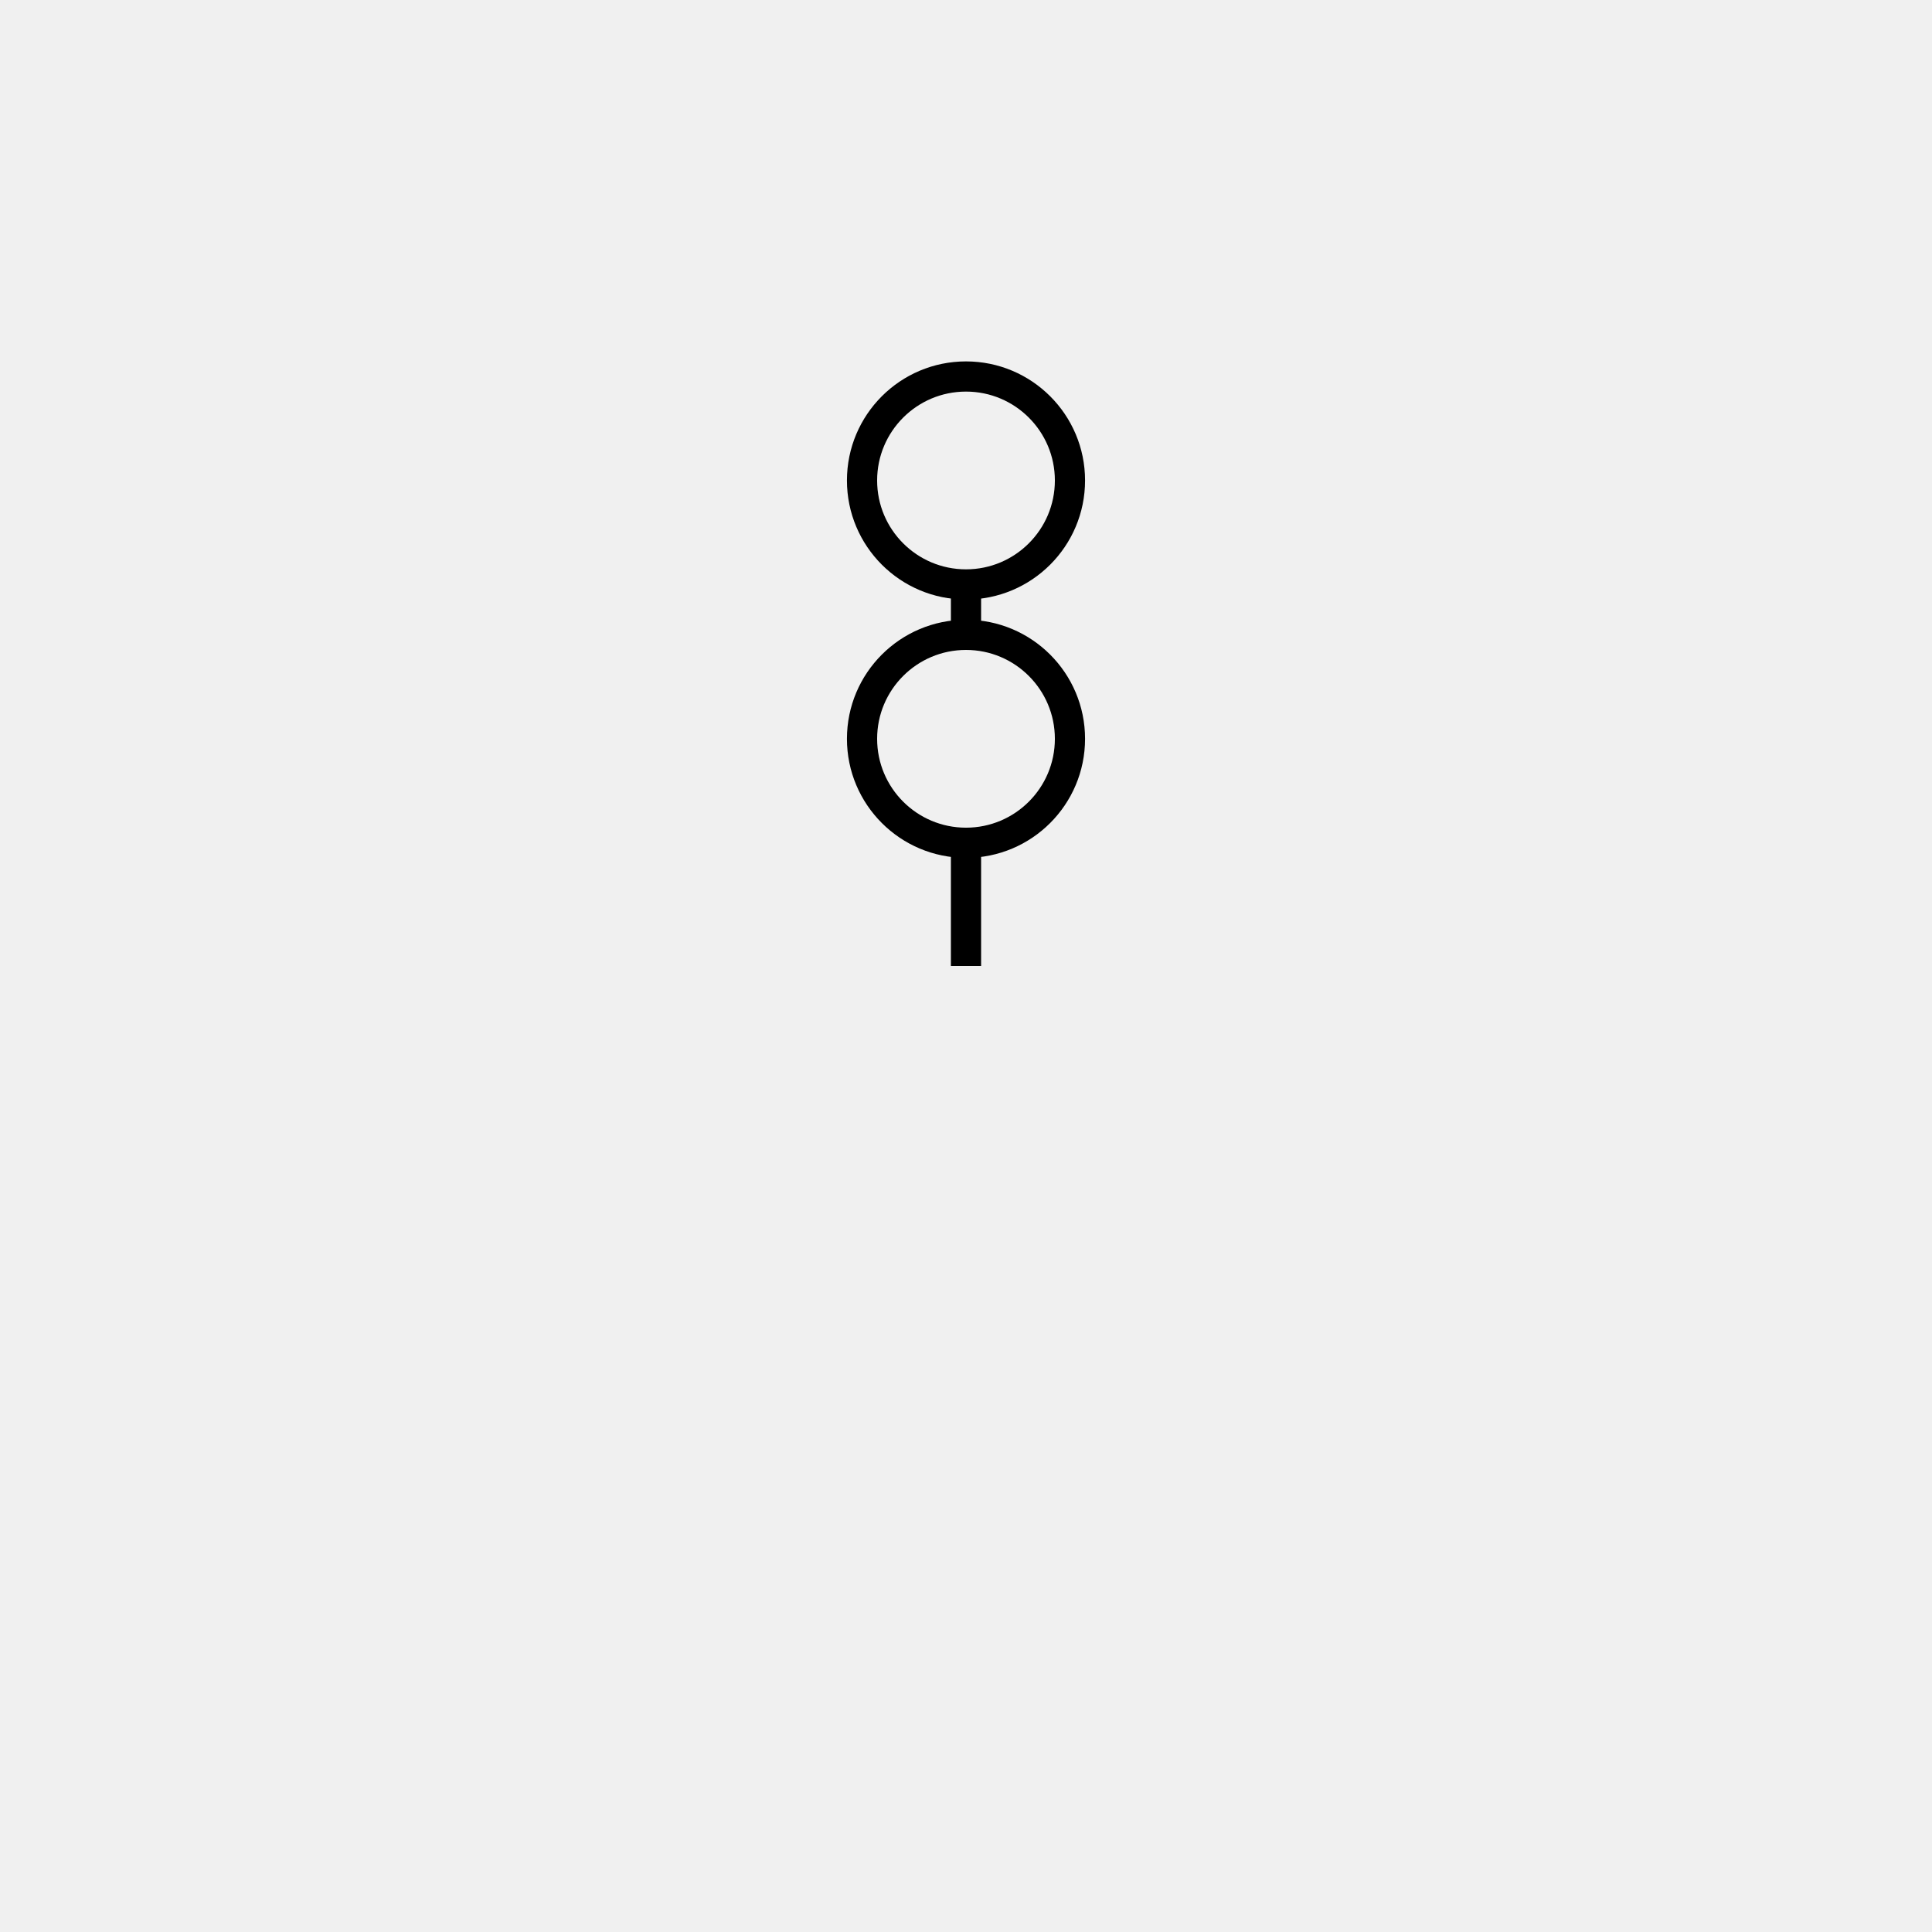
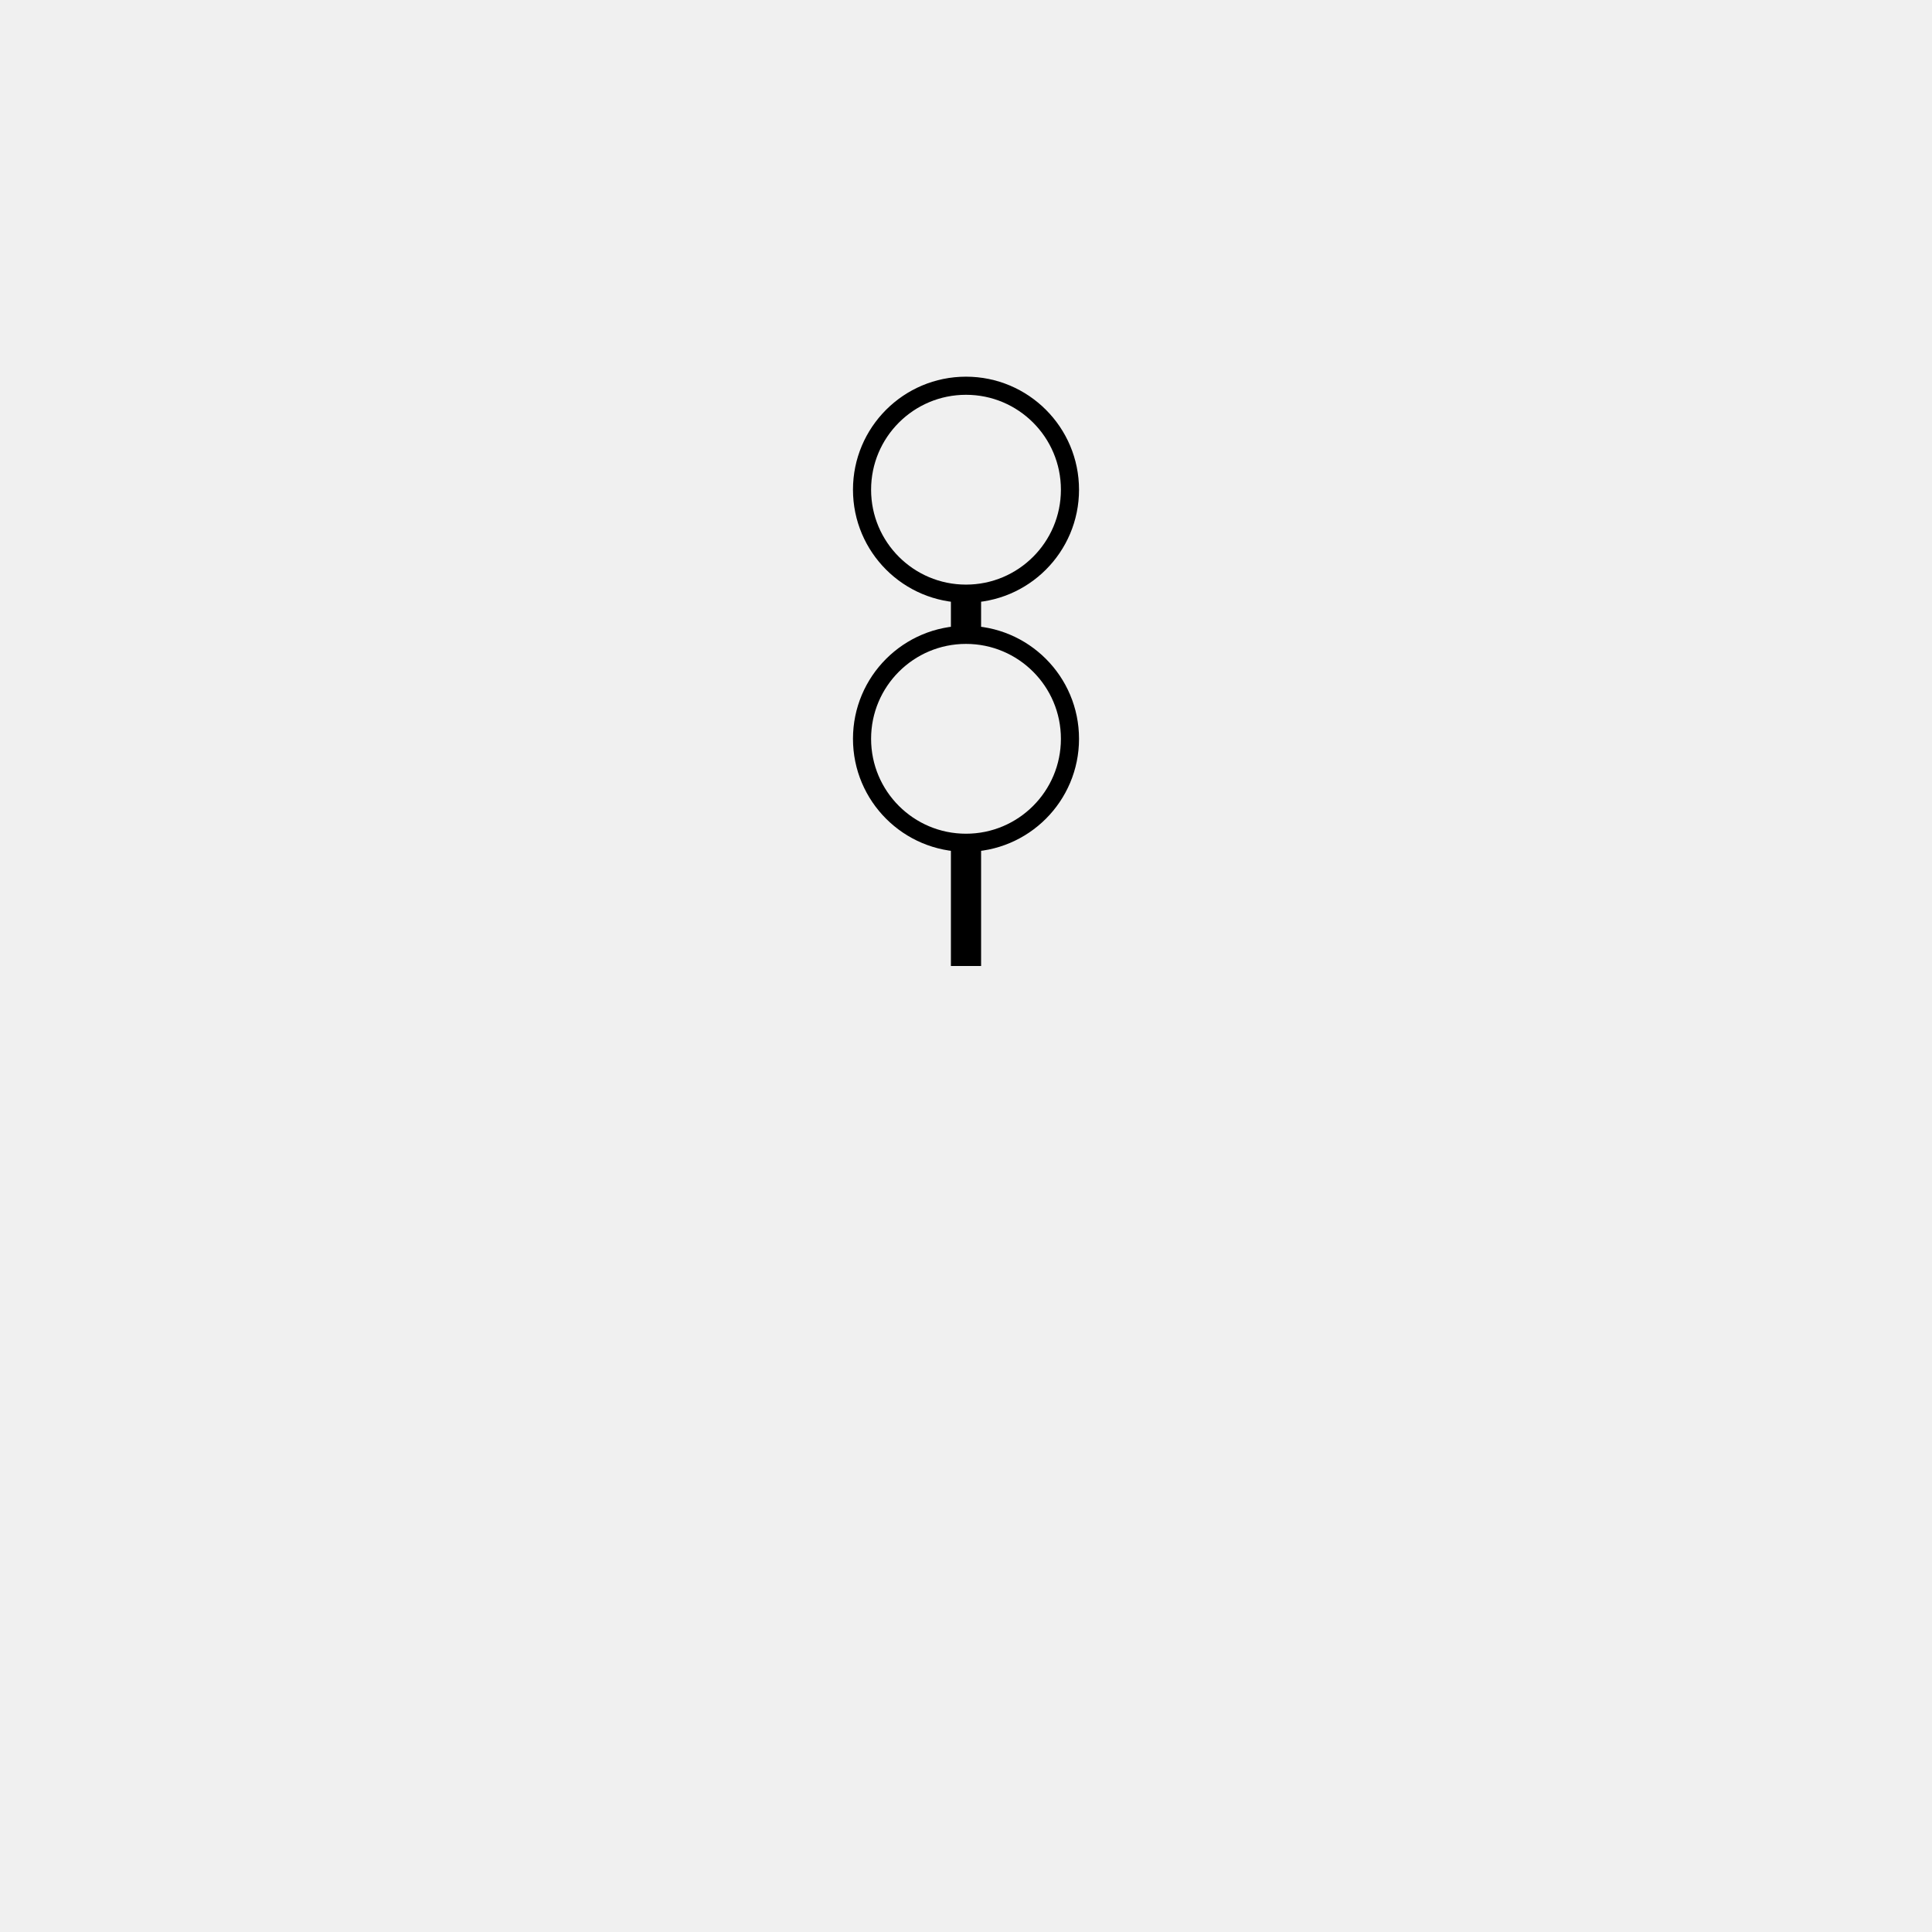
<svg xmlns="http://www.w3.org/2000/svg" version="1.0" width="32" height="32" id="svg2">
  <defs id="defs13" />
  <style type="text/css" id="base">
      .outline {
+         fill: none;
+         stroke: black;
+         stroke-width: 0.3;
+       }
+       .inline {
+         fill: none;
+         stroke: none;
+         stroke-width: 0.8;
+       }
+       .fill {
+         fill: none;
+         stroke: none;
+         stroke-width: 0.3;
+       }
+       .baseline {
+         fill: none;
        stroke: black;
        stroke-width: 0.5;
      }
-       .fill {
-         fill: none;
+       .basepoint {
+         fill: white;
+         stroke: black;
+         stroke-width: 0.5;
      }
      COLORING{}
  </style>
-   <path class="outline" d="M 16,9.68 V 10.515" id="path705" />
-   <path class="outline" d="M 16,13.914 V 16" id="path241" />
-   <circle class="outline fill uniform" id="path348" cx="16" cy="12.237" r="1.722" />
-   <circle class="outline fill uniform" id="circle703" cx="16" cy="7.958" r="1.722" />
+   <path class="baseline" d="M 16,9.757 V 10.591" id="path705" />
+   <path class="baseline" d="M 16,13.914 V 16" id="path241" />
+   <circle class="fill uniform" id="path348" cx="16" cy="12.237" r="1.722" />
+   <circle class="fill uniform" id="circle703" cx="16" cy="8.111" r="1.722" />
+   <circle class="outline" id="circle15" cx="16" cy="12.237" r="1.722" />
+   <circle class="outline" id="circle17" cx="16" cy="8.111" r="1.722" />
</svg>
